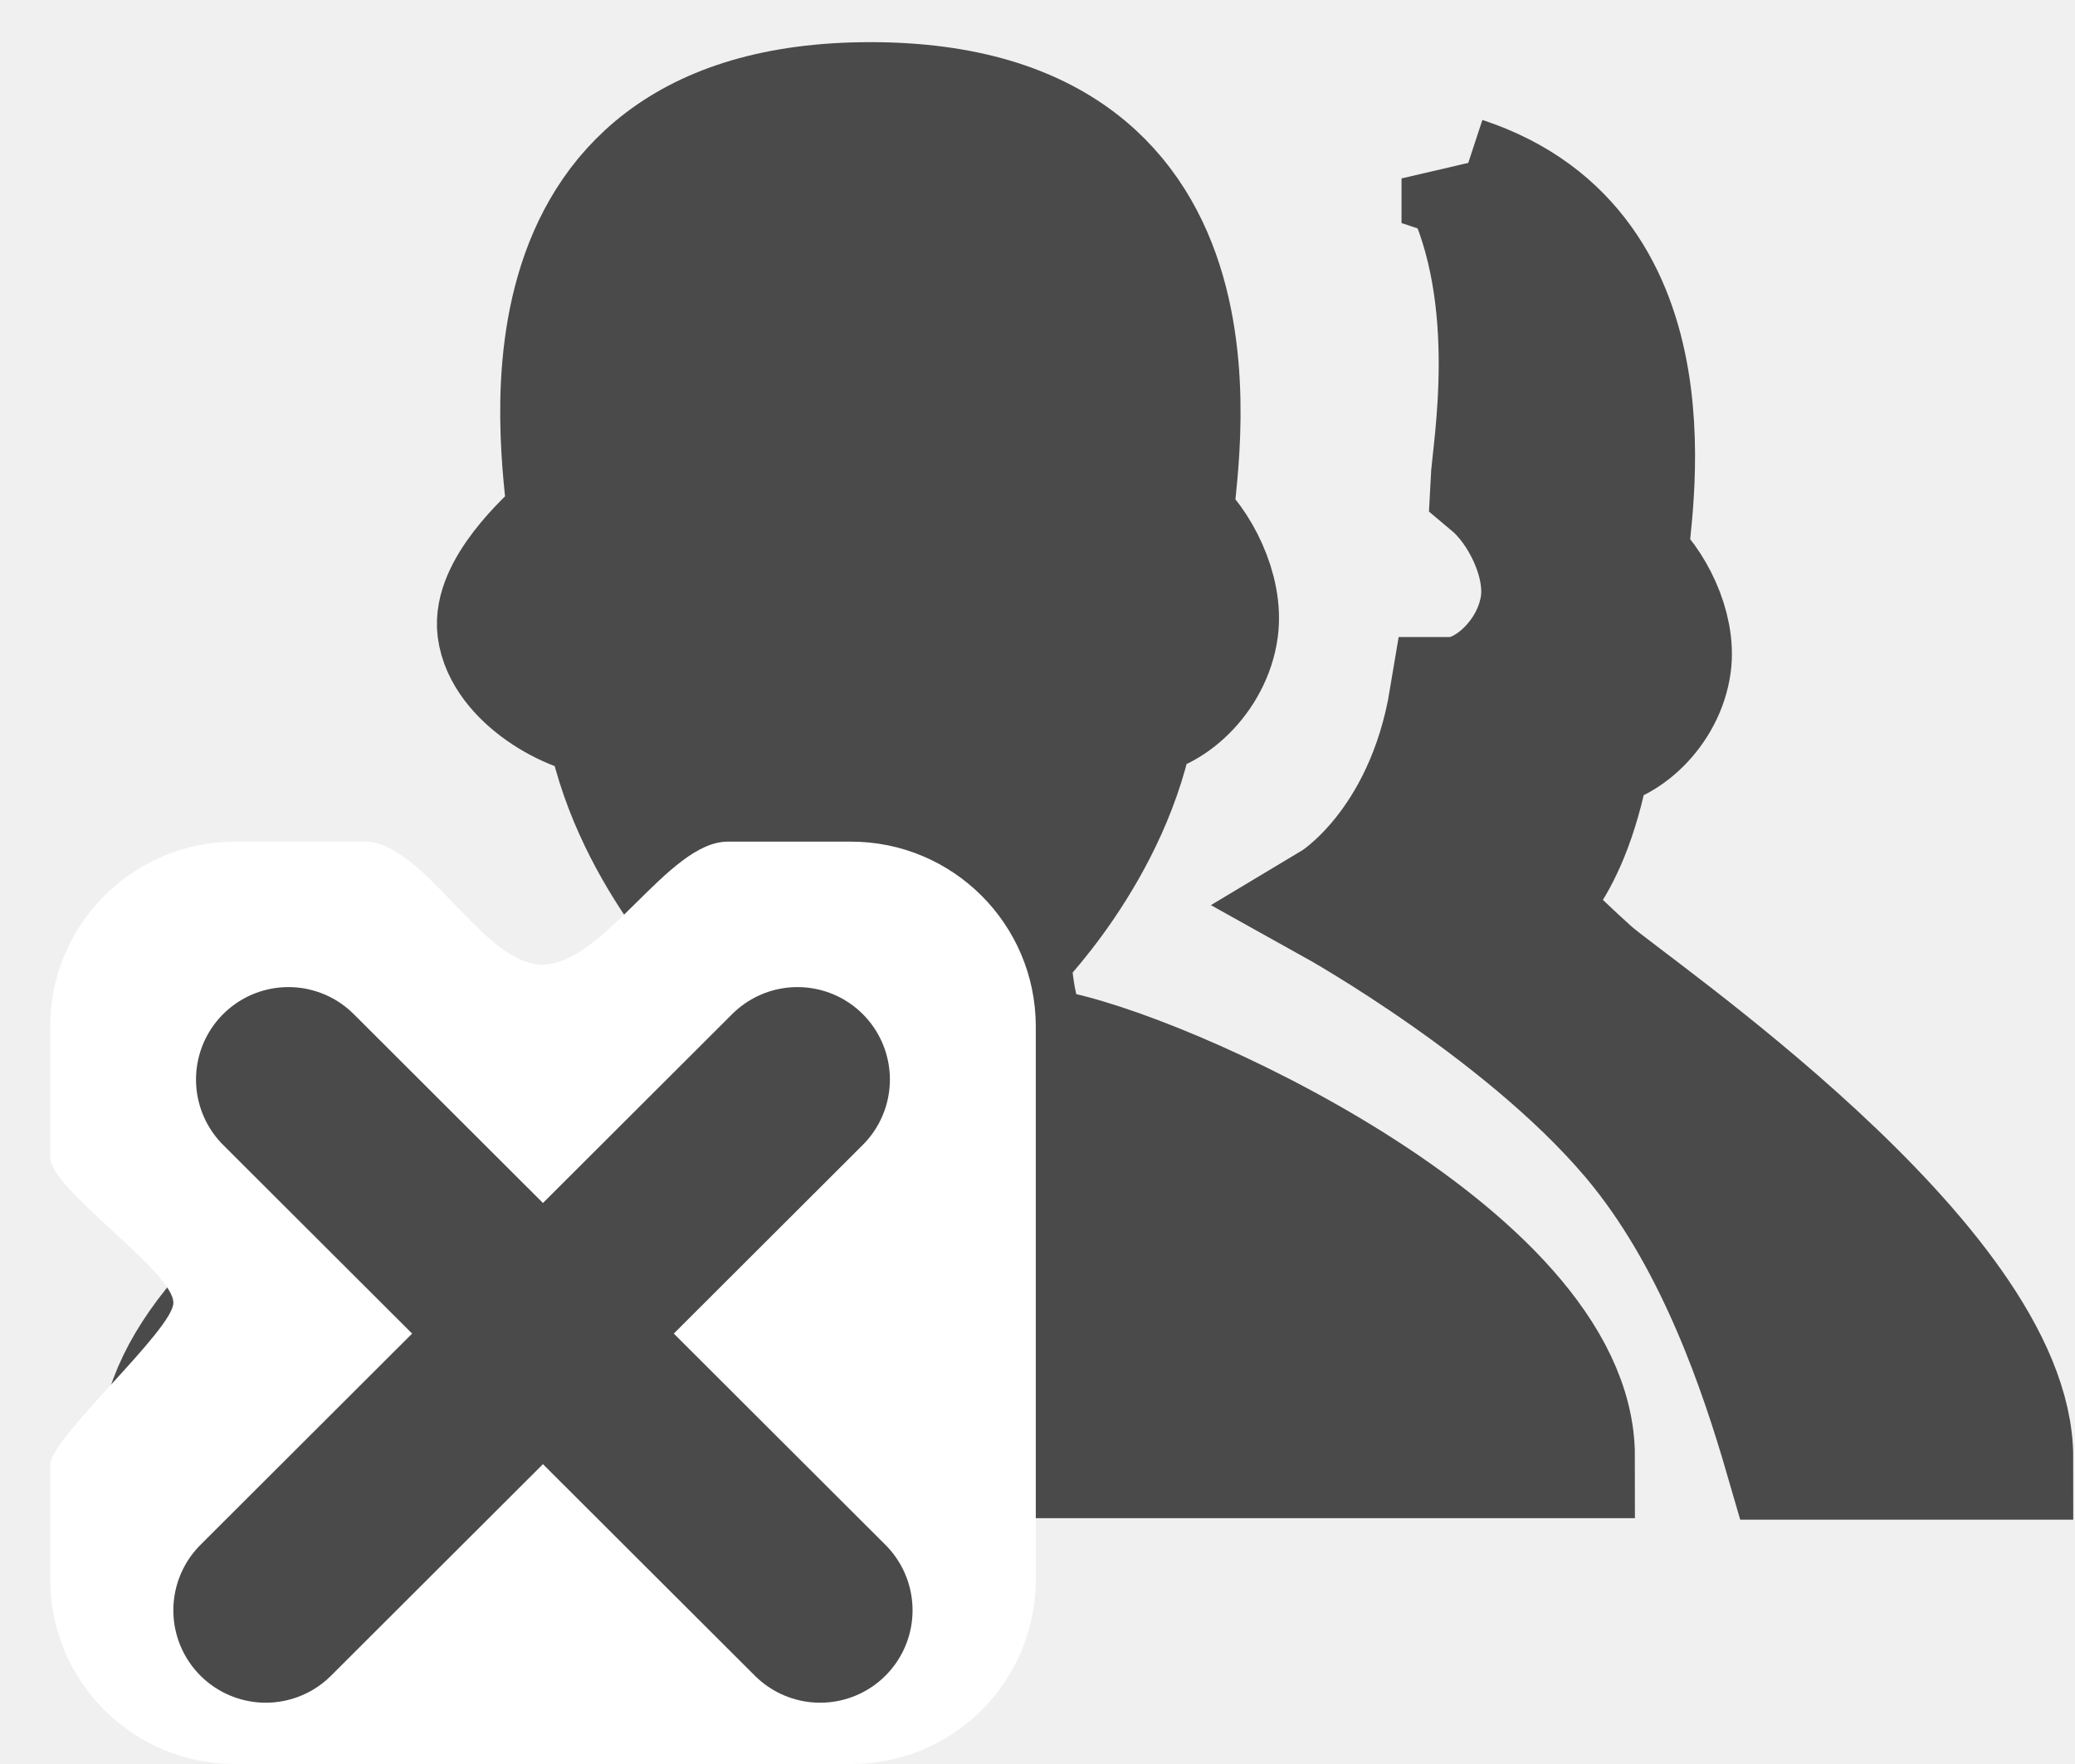
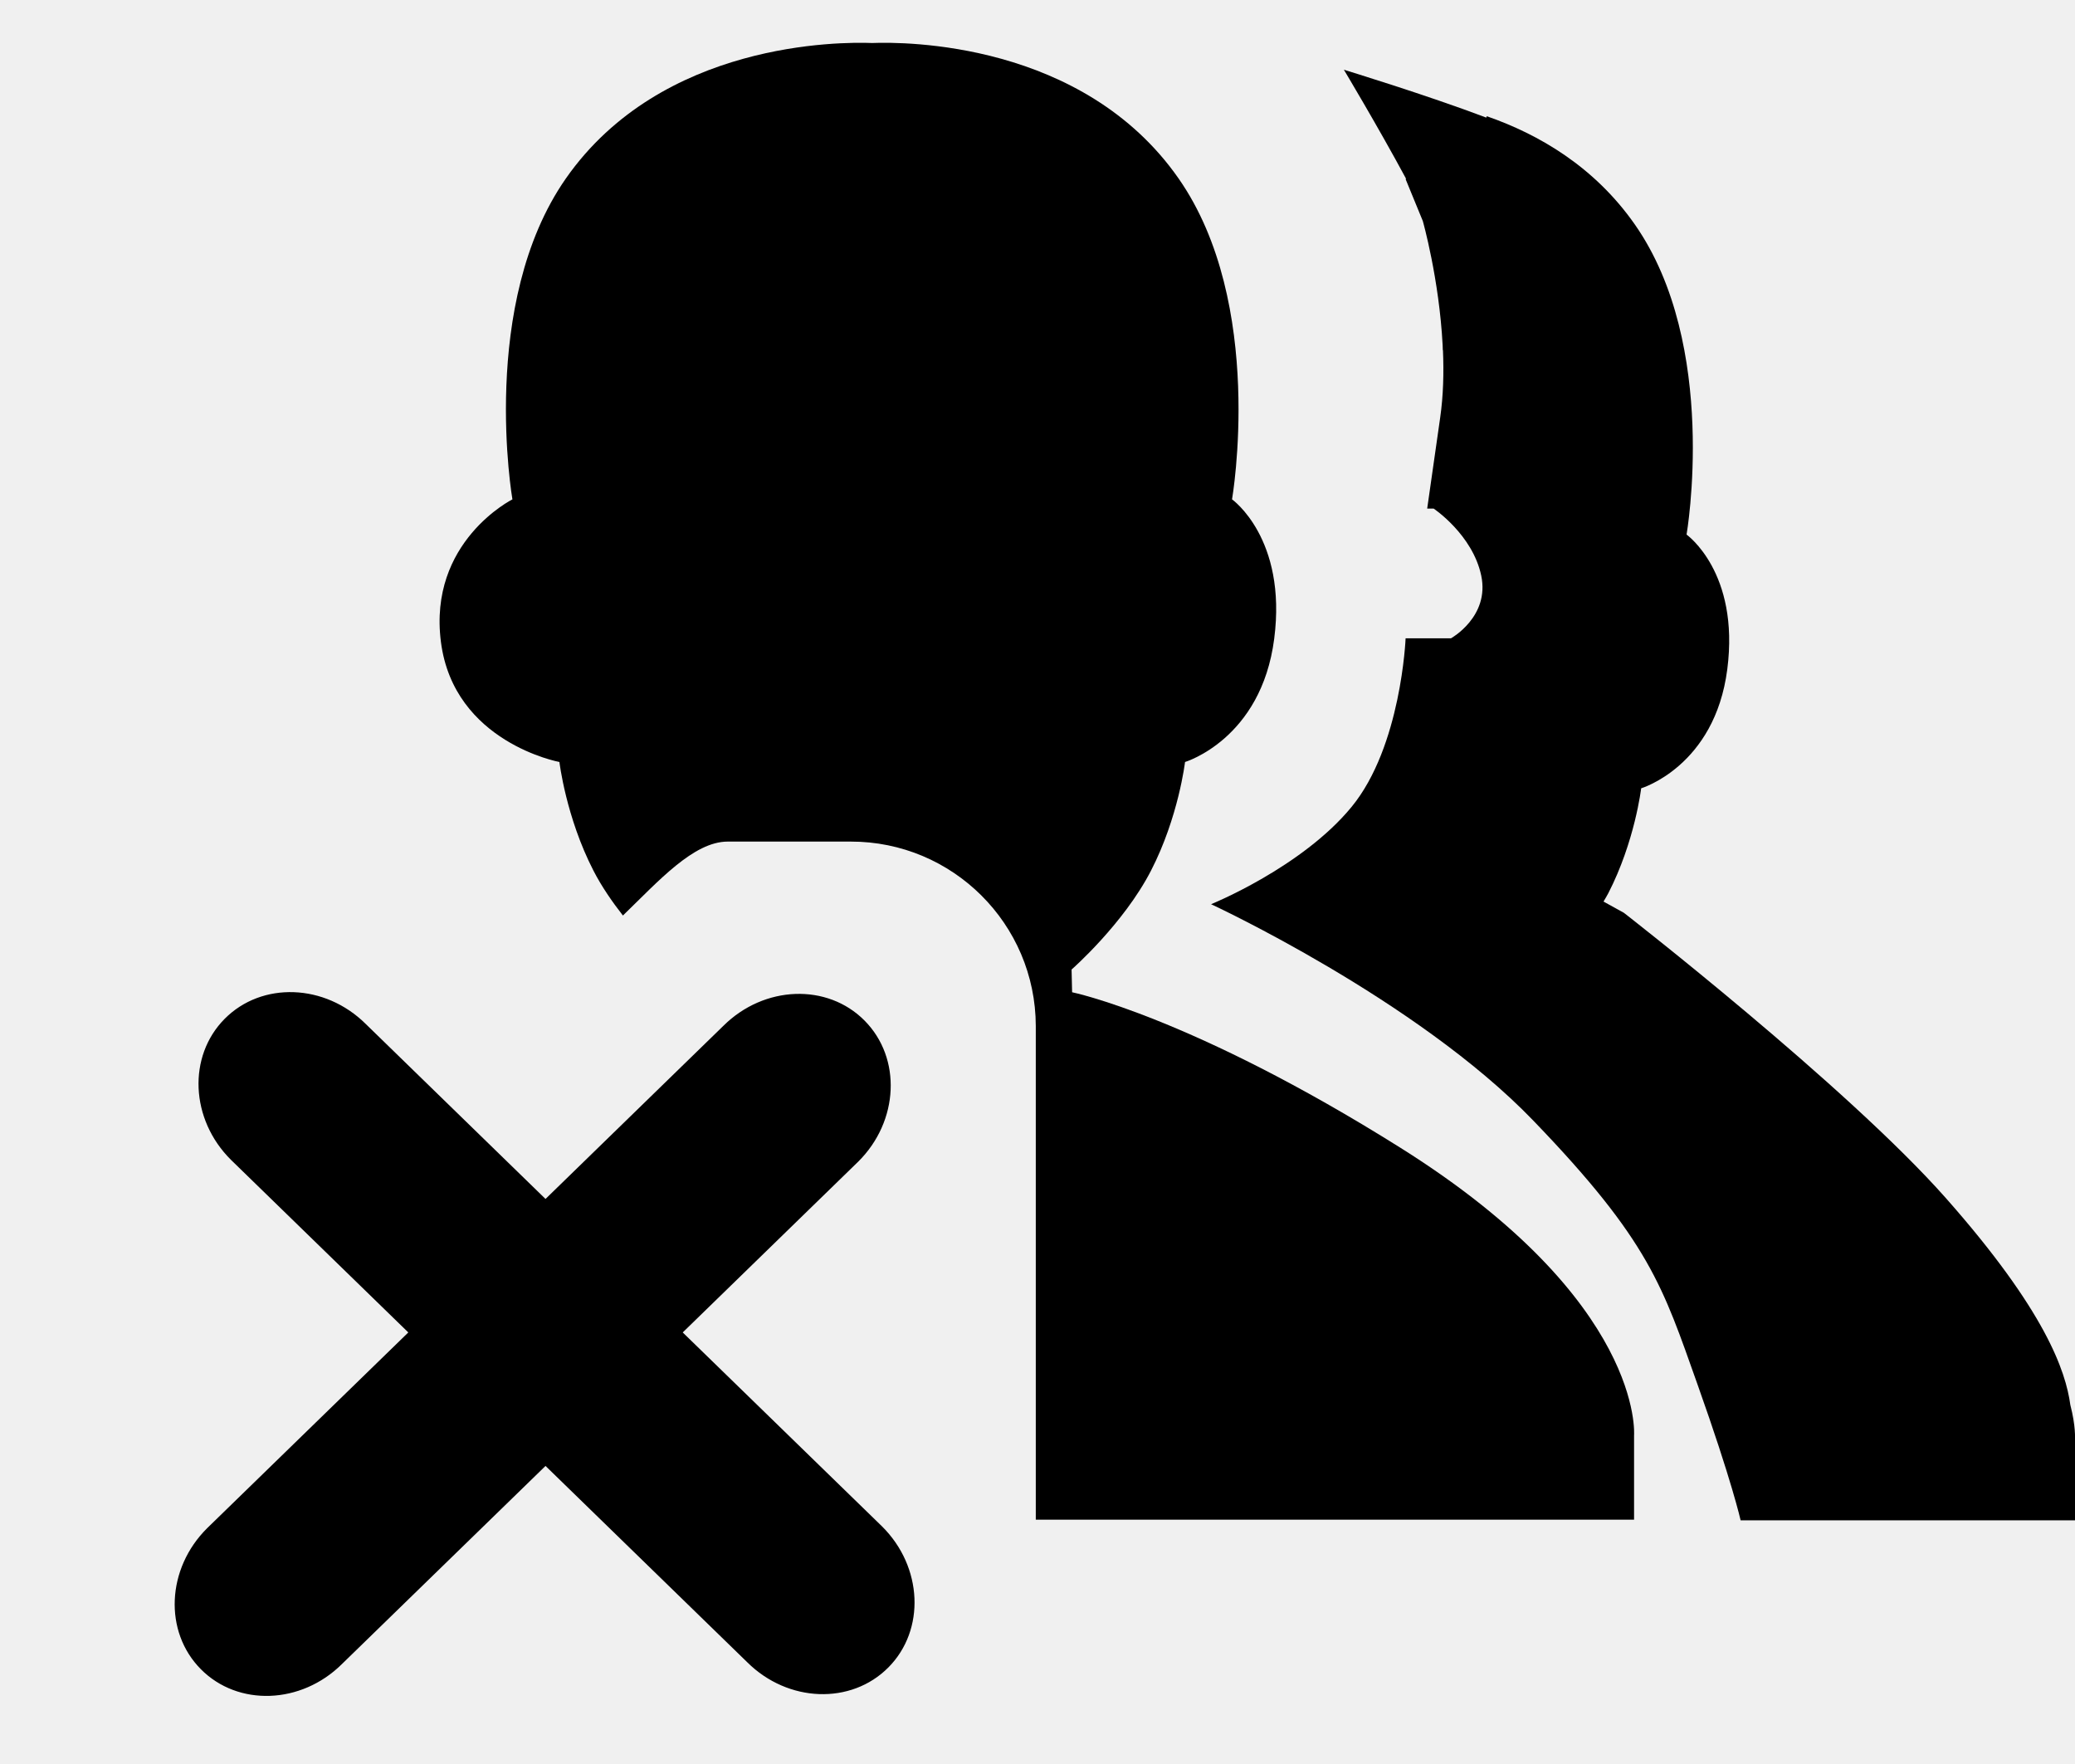
- <svg xmlns="http://www.w3.org/2000/svg" width="40" height="34" viewBox="0 0 40 34">
-   <g fill="none" fill-rule="evenodd">
-     <g stroke-linecap="round" stroke-width="2.375" stroke="#4A4A4A" fill="#4A4A4A">
-       <path d="M19.46 18.317s1.975-1.935 2.406-4.536c.642 0 1.462-.73 1.588-1.653.101-.743-.357-1.653-.873-2.086C22.629 9.017 24.069 2 16.779 2c-7.291 0-5.851 7.017-5.803 8.042-.509.428-1.453 1.352-1.36 2.086.12.934 1.427 1.653 2.075 1.653.43 2.601 2.406 4.536 2.406 4.536s-.015 1.829-.688 1.934c-2.165.341-10.318 3.954-10.318 7.823h27.238c0-3.87-8.016-7.482-10.181-7.823-.673-.105-.688-1.934-.688-1.934z" />
-       <path d="M28.205 3.44c4.218 1.387 3.183 6.52 3.143 7.367.495.416.934 1.289.837 2.001-.121.885-.908 1.586-1.523 1.586-.413 2.495-1.383 3.013-1.383 3.013s.65.68 1.383 1.337c.732.658 8.118 5.647 8.117 9.359h-4.341c-.504-1.736-1.316-4.11-2.784-5.955-2.051-2.578-5.937-4.74-5.937-4.74s1.775-1.063 2.252-3.942c.71 0 1.617-.807 1.757-1.829.112-.821-.395-1.828-.966-2.308.031-.66.585-3.574-.555-5.89z" />
-     </g>
-     <path d="M.967 28.235c0-.516 2.375-2.608 2.375-3.124 0-.613-2.375-2.19-2.375-2.804v-2.522a3.563 3.563 0 0 1 3.567-3.563h2.5c1.138 0 2.275 2.37 3.412 2.37 1.211 0 2.423-2.37 3.583-2.37h2.368a3.563 3.563 0 0 1 3.57 3.555v10.668A3.554 3.554 0 0 1 16.404 34H4.53a3.556 3.556 0 0 1-3.562-3.554v-2.21z" fill="#FFF" />
-     <g stroke="#4A4A4A" stroke-width="3.563" stroke-linecap="round">
-       <path d="M5.56 20.807l10.25 10.23M15.373 20.807l-10.25 10.23" />
-     </g>
+ <svg xmlns="http://www.w3.org/2000/svg" version="1.1" id="图层_2" x="0px" y="0px" width="40px" height="34px" viewBox="0 0 40 34" enable-background="new 0 0 40 34" xml:space="preserve">
+   <g>
+     <path d="M27,22.125c-4.031-2.531-6.333-3-6.333-3l-0.01-0.438c0,0,1-0.875,1.531-1.906s0.656-2.094,0.656-2.094   s1.469-0.438,1.719-2.375S23.75,9.625,23.75,9.625s0.655-3.772-1.031-6.186c-1.847-2.644-5.292-2.634-5.905-2.61   c-0.613-0.024-4.058-0.033-5.905,2.61C9.223,5.853,9.878,9.625,9.878,9.625S8.25,10.438,8.5,12.375s2.284,2.312,2.284,2.312   s0.125,1.062,0.656,2.094c0.16,0.311,0.363,0.603,0.568,0.865c0.684-0.661,1.361-1.425,2.021-1.425h2.368   c1.967-0.004,3.566,1.588,3.57,3.555v9.515H31.5v-1.625C31.5,27.667,31.709,25.082,27,22.125z" />
+     <path d="M39.91,27.079C39.91,27.079,39.91,27.079,39.91,27.079c-0.089-0.654-0.482-1.818-2.398-3.985   c-1.917-2.167-6.208-5.5-6.208-5.5l-0.393-0.217c0.031-0.054,0.064-0.105,0.092-0.16c0.513-0.996,0.634-2.023,0.634-2.023   s1.419-0.423,1.66-2.294c0.242-1.872-0.785-2.596-0.785-2.596s0.633-3.644-0.996-5.976C30.739,3.216,29.669,2.59,28.66,2.24   l-0.008,0.027c-1.162-0.44-2.746-0.923-2.746-0.923s0.655,1.092,1.2,2.103L27.095,3.45l0.333,0.811c0,0,0.315,1.111,0.382,2.395   c0.002,0.06,0.003,0.094,0.003,0.094l0.003-0.001c0.018,0.429,0.008,0.875-0.054,1.304c-0.25,1.75-0.25,1.75-0.25,1.75h0.125   c0,0,0.75,0.5,0.917,1.292c0.167,0.792-0.583,1.208-0.583,1.208h-0.875c0,0-0.083,2.083-1.042,3.25   c-0.958,1.167-2.708,1.875-2.708,1.875s3.958,1.833,6.208,4.167c2.25,2.333,2.5,3.208,3.167,5.083s0.833,2.625,0.833,2.625h6.446   v-0.958v-0.611C39.999,27.732,40.017,27.493,39.91,27.079z" />
+     <path d="M13.161,25.682l3.384-3.293c0.784-0.778,0.839-1.995,0.121-2.718c-0.717-0.723-1.934-0.679-2.719,0.099   l-3.431,3.339L7.05,19.736c-0.784-0.778-2.001-0.822-2.719-0.099c-0.717,0.723-0.663,1.94,0.121,2.718l3.419,3.327l-3.878,3.773   c-0.784,0.778-0.839,1.995-0.121,2.718c0.717,0.723,1.934,0.679,2.719-0.099l3.925-3.819l3.89,3.785   c0.784,0.778,2.001,0.822,2.719,0.099s0.663-1.94-0.121-2.718L13.161,25.682z" />
  </g>
</svg>
